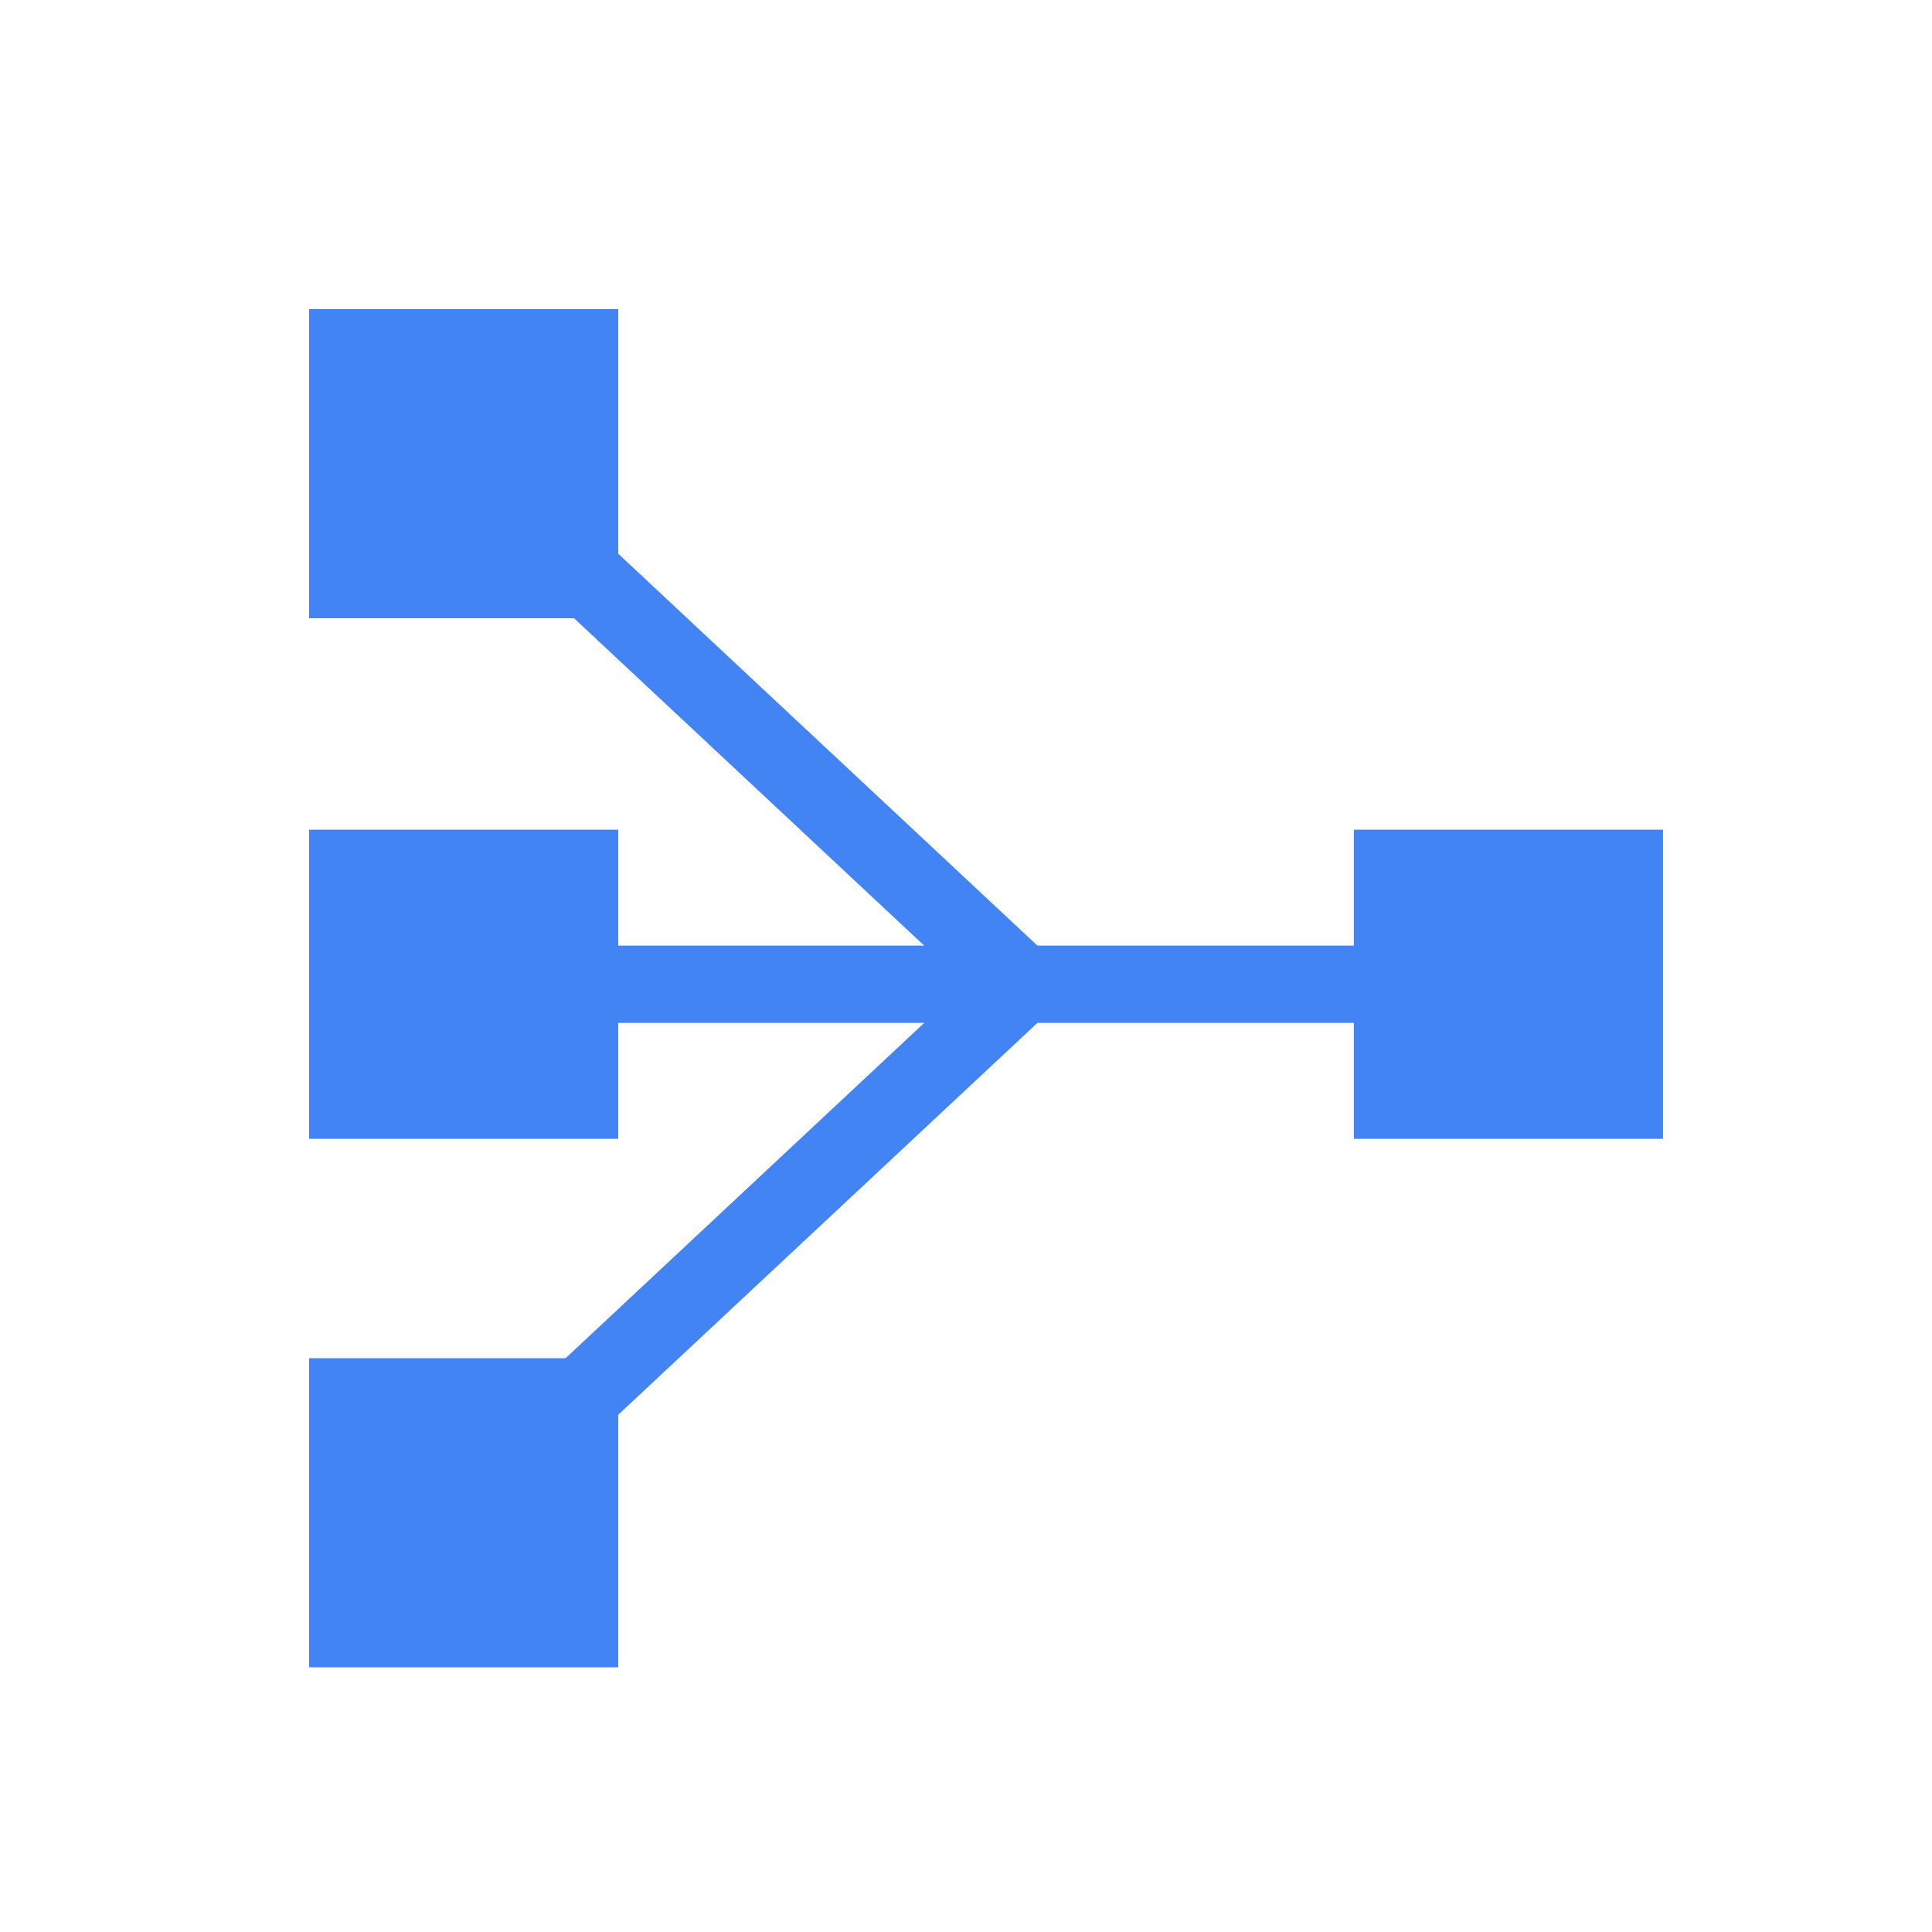
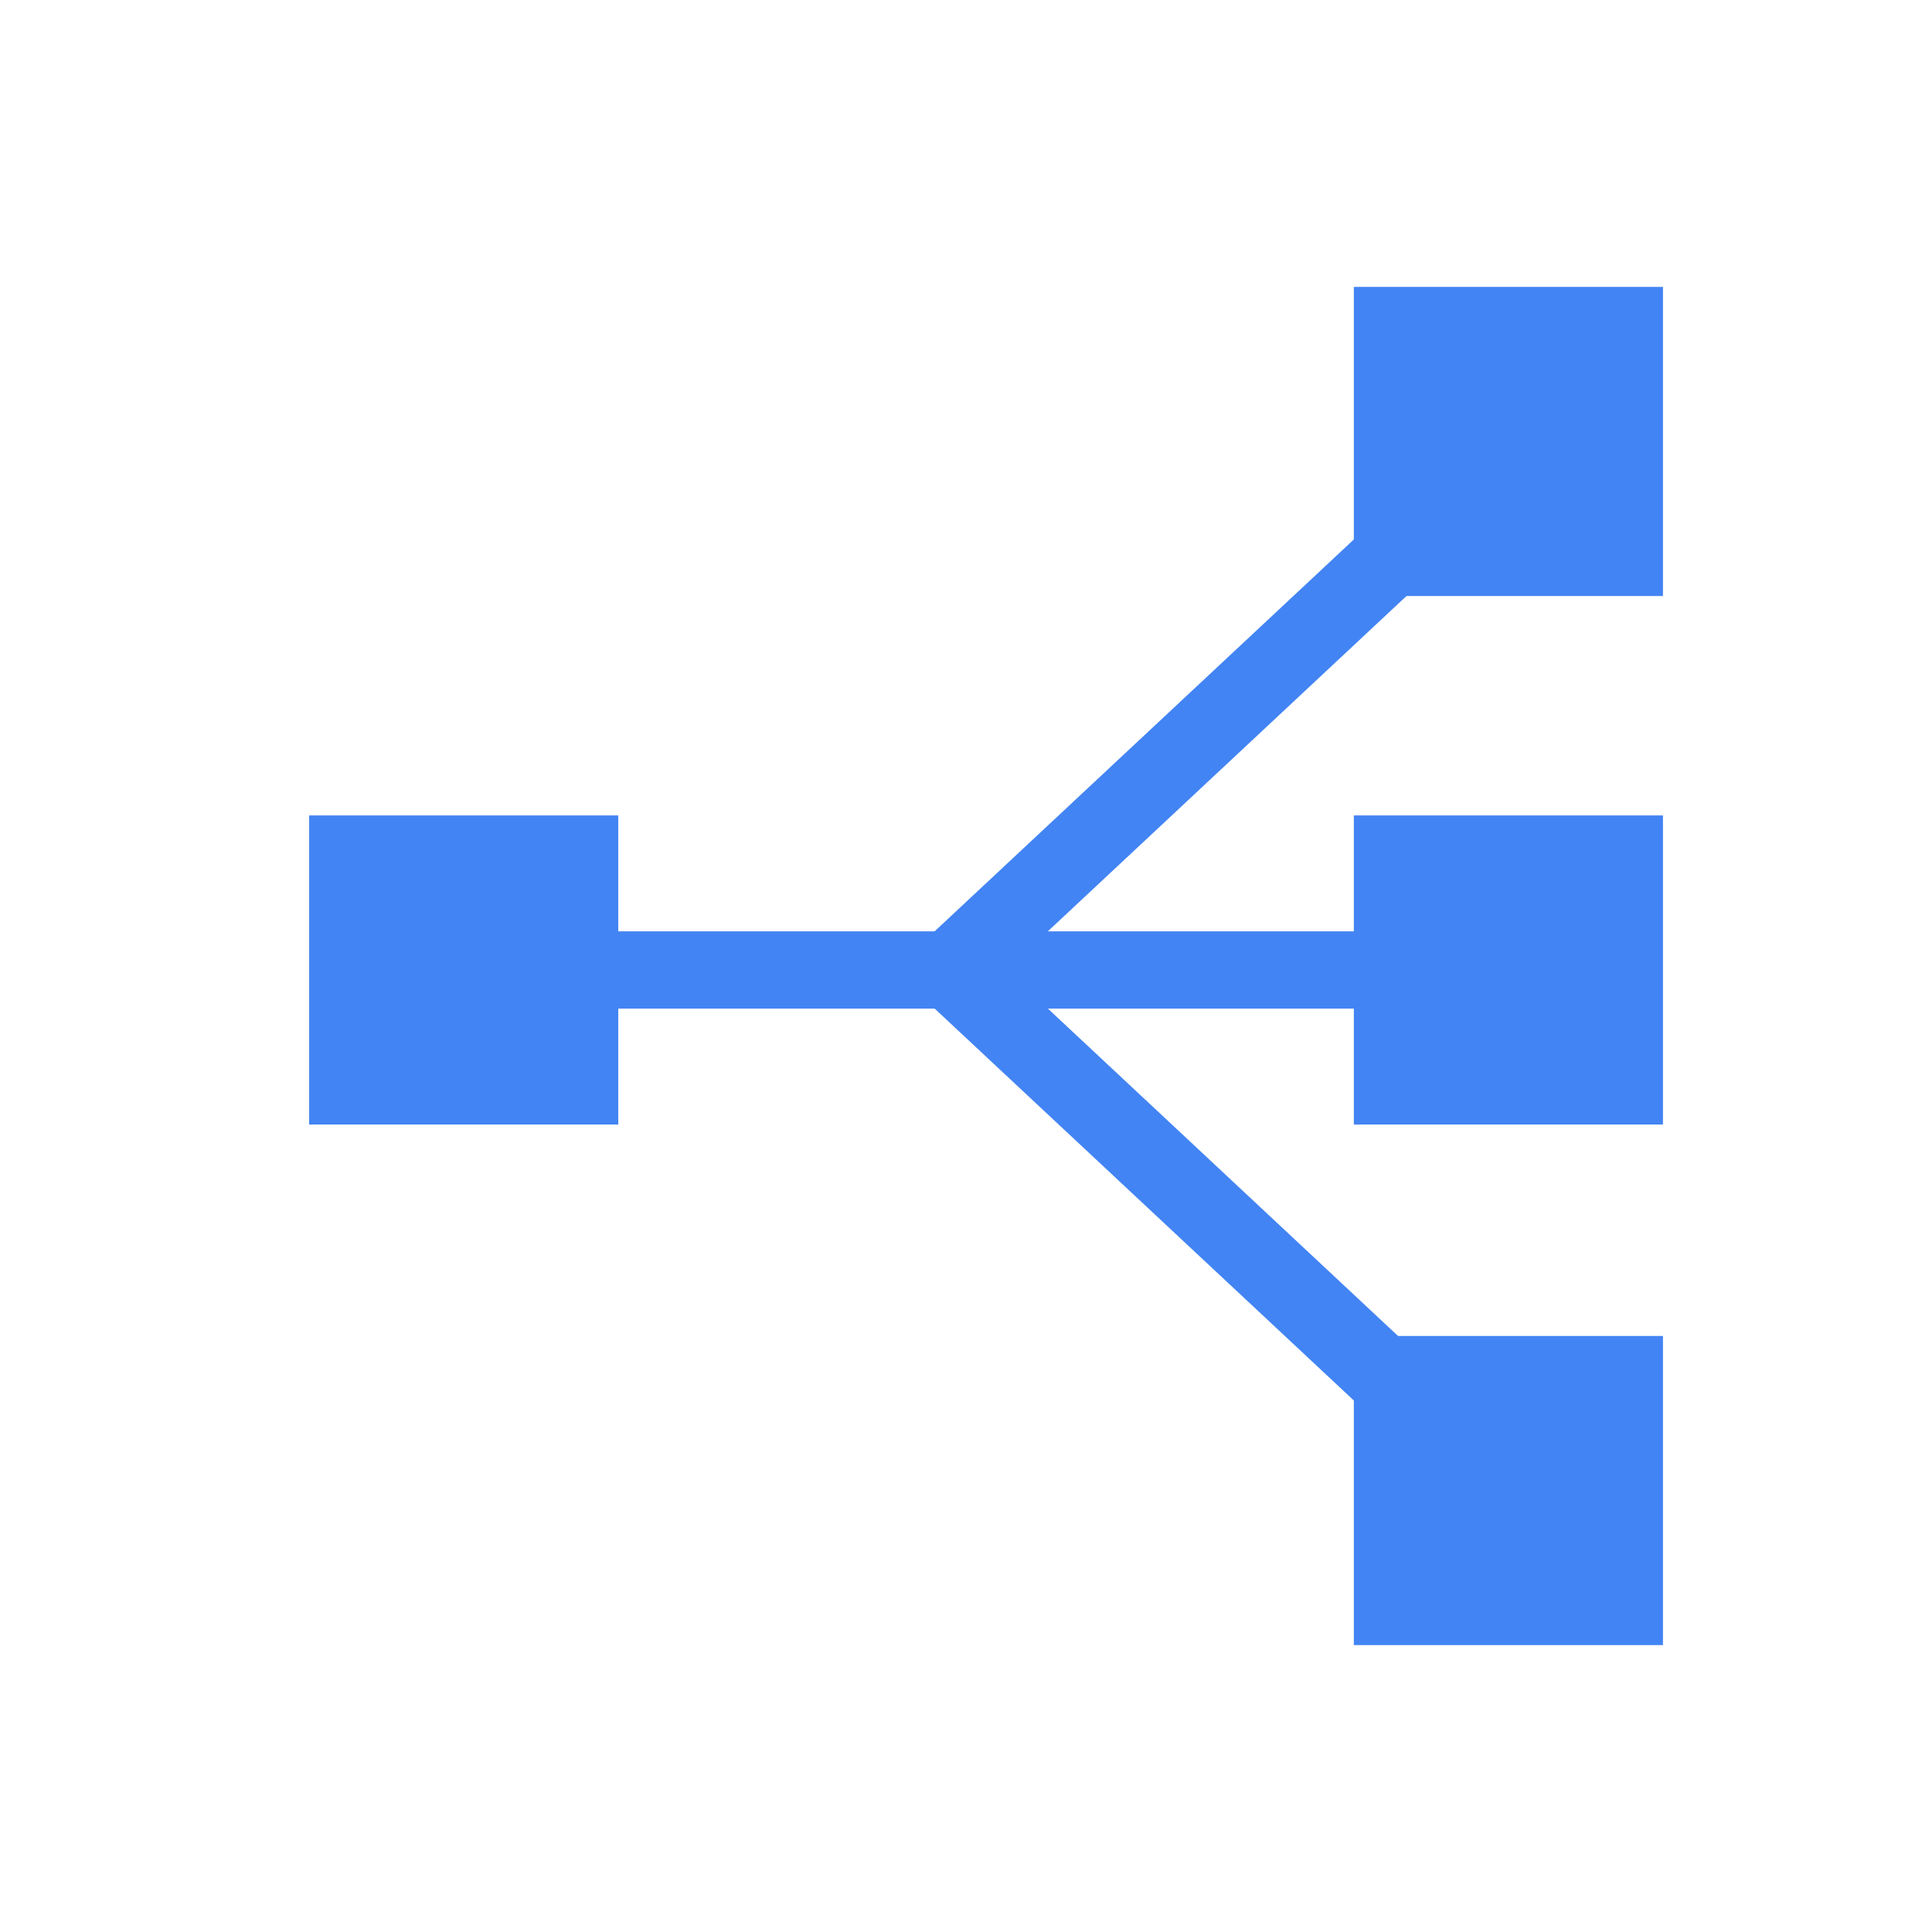
<svg xmlns="http://www.w3.org/2000/svg" width="25px" height="25px" viewBox="0 0 25 25" version="1.1">
-   <g id="join_icon_many_to_one" stroke="none" stroke-width="1" fill="none" fill-rule="evenodd">
-     <polygon id="Path-Copy-14" fill="#4284F3" fill-rule="nonzero" transform="translate(10.38226, 12.73623) scale(-1, 1) rotate(180) translate(-10.38226, -12.73623) " points="6.806 7.418 7.489 6.688 13.959 12.736 7.489 18.785 6.806 18.054 12.494 12.736" />
-     <rect id="Rectangle-Copy-90" fill="#4284F3" x="4" y="4" width="4" height="4" />
-     <rect id="Rectangle-Copy-89" fill="#4284F3" x="4" y="10.736" width="4" height="4" />
-     <rect id="Rectangle-Copy-85" fill="#4284F3" x="17.519" y="10.736" width="4" height="4" />
-     <rect id="Rectangle-Copy-84" fill="#4284F3" x="4" y="17.575" width="4" height="4" />
-     <polygon id="Line-3-Copy-67" fill="#4284F3" fill-rule="nonzero" points="18.995 12.236 18.995 13.236 5.995 13.236 5.995 12.236" />
+   <g id="join_icon_one_to_many" stroke="none" stroke-width="1" fill="none" fill-rule="evenodd">
+     <g id="Group" transform="translate(12.7593, 12.5) rotate(-180) translate(-12.7593, -12.5) translate(4, 3.712487)" fill="#4284F3">
+       <polygon id="Path-Copy-15" fill-rule="nonzero" transform="translate(6.382256, 8.736227) scale(-1, 1) rotate(180) translate(-6.382256, -8.736227) " points="2.806 3.418 3.489 2.688 9.959 8.736 3.489 14.785 2.806 14.054 8.494 8.736" />
+       <rect id="Rectangle-Copy-91" transform="translate(2, 2) scale(-1, 1) translate(-2, -2) " x="0" y="0" width="4" height="4" />
+       <rect id="Rectangle-Copy-92" transform="translate(2, 8.736227) scale(-1, 1) translate(-2, -8.736227) " x="0" y="6.736" width="4" height="4" />
+       <rect id="Rectangle-Copy-86" transform="translate(15.5186, 8.736227) scale(-1, 1) translate(-15.5186, -8.736227) " x="13.519" y="6.736" width="4" height="4" />
+       <rect id="Rectangle-Copy-87" transform="translate(2, 15.57503) scale(-1, 1) translate(-2, -15.57503) " x="0" y="13.575" width="4" height="4" />
+       <polygon id="Line-3-Copy-68" fill-rule="nonzero" transform="translate(8.495445, 8.736227) scale(-1, 1) translate(-8.495445, -8.736227) " points="14.995 8.236 14.995 9.236 1.995 9.236 1.995 8.236" />
+     </g>
  </g>
</svg>
